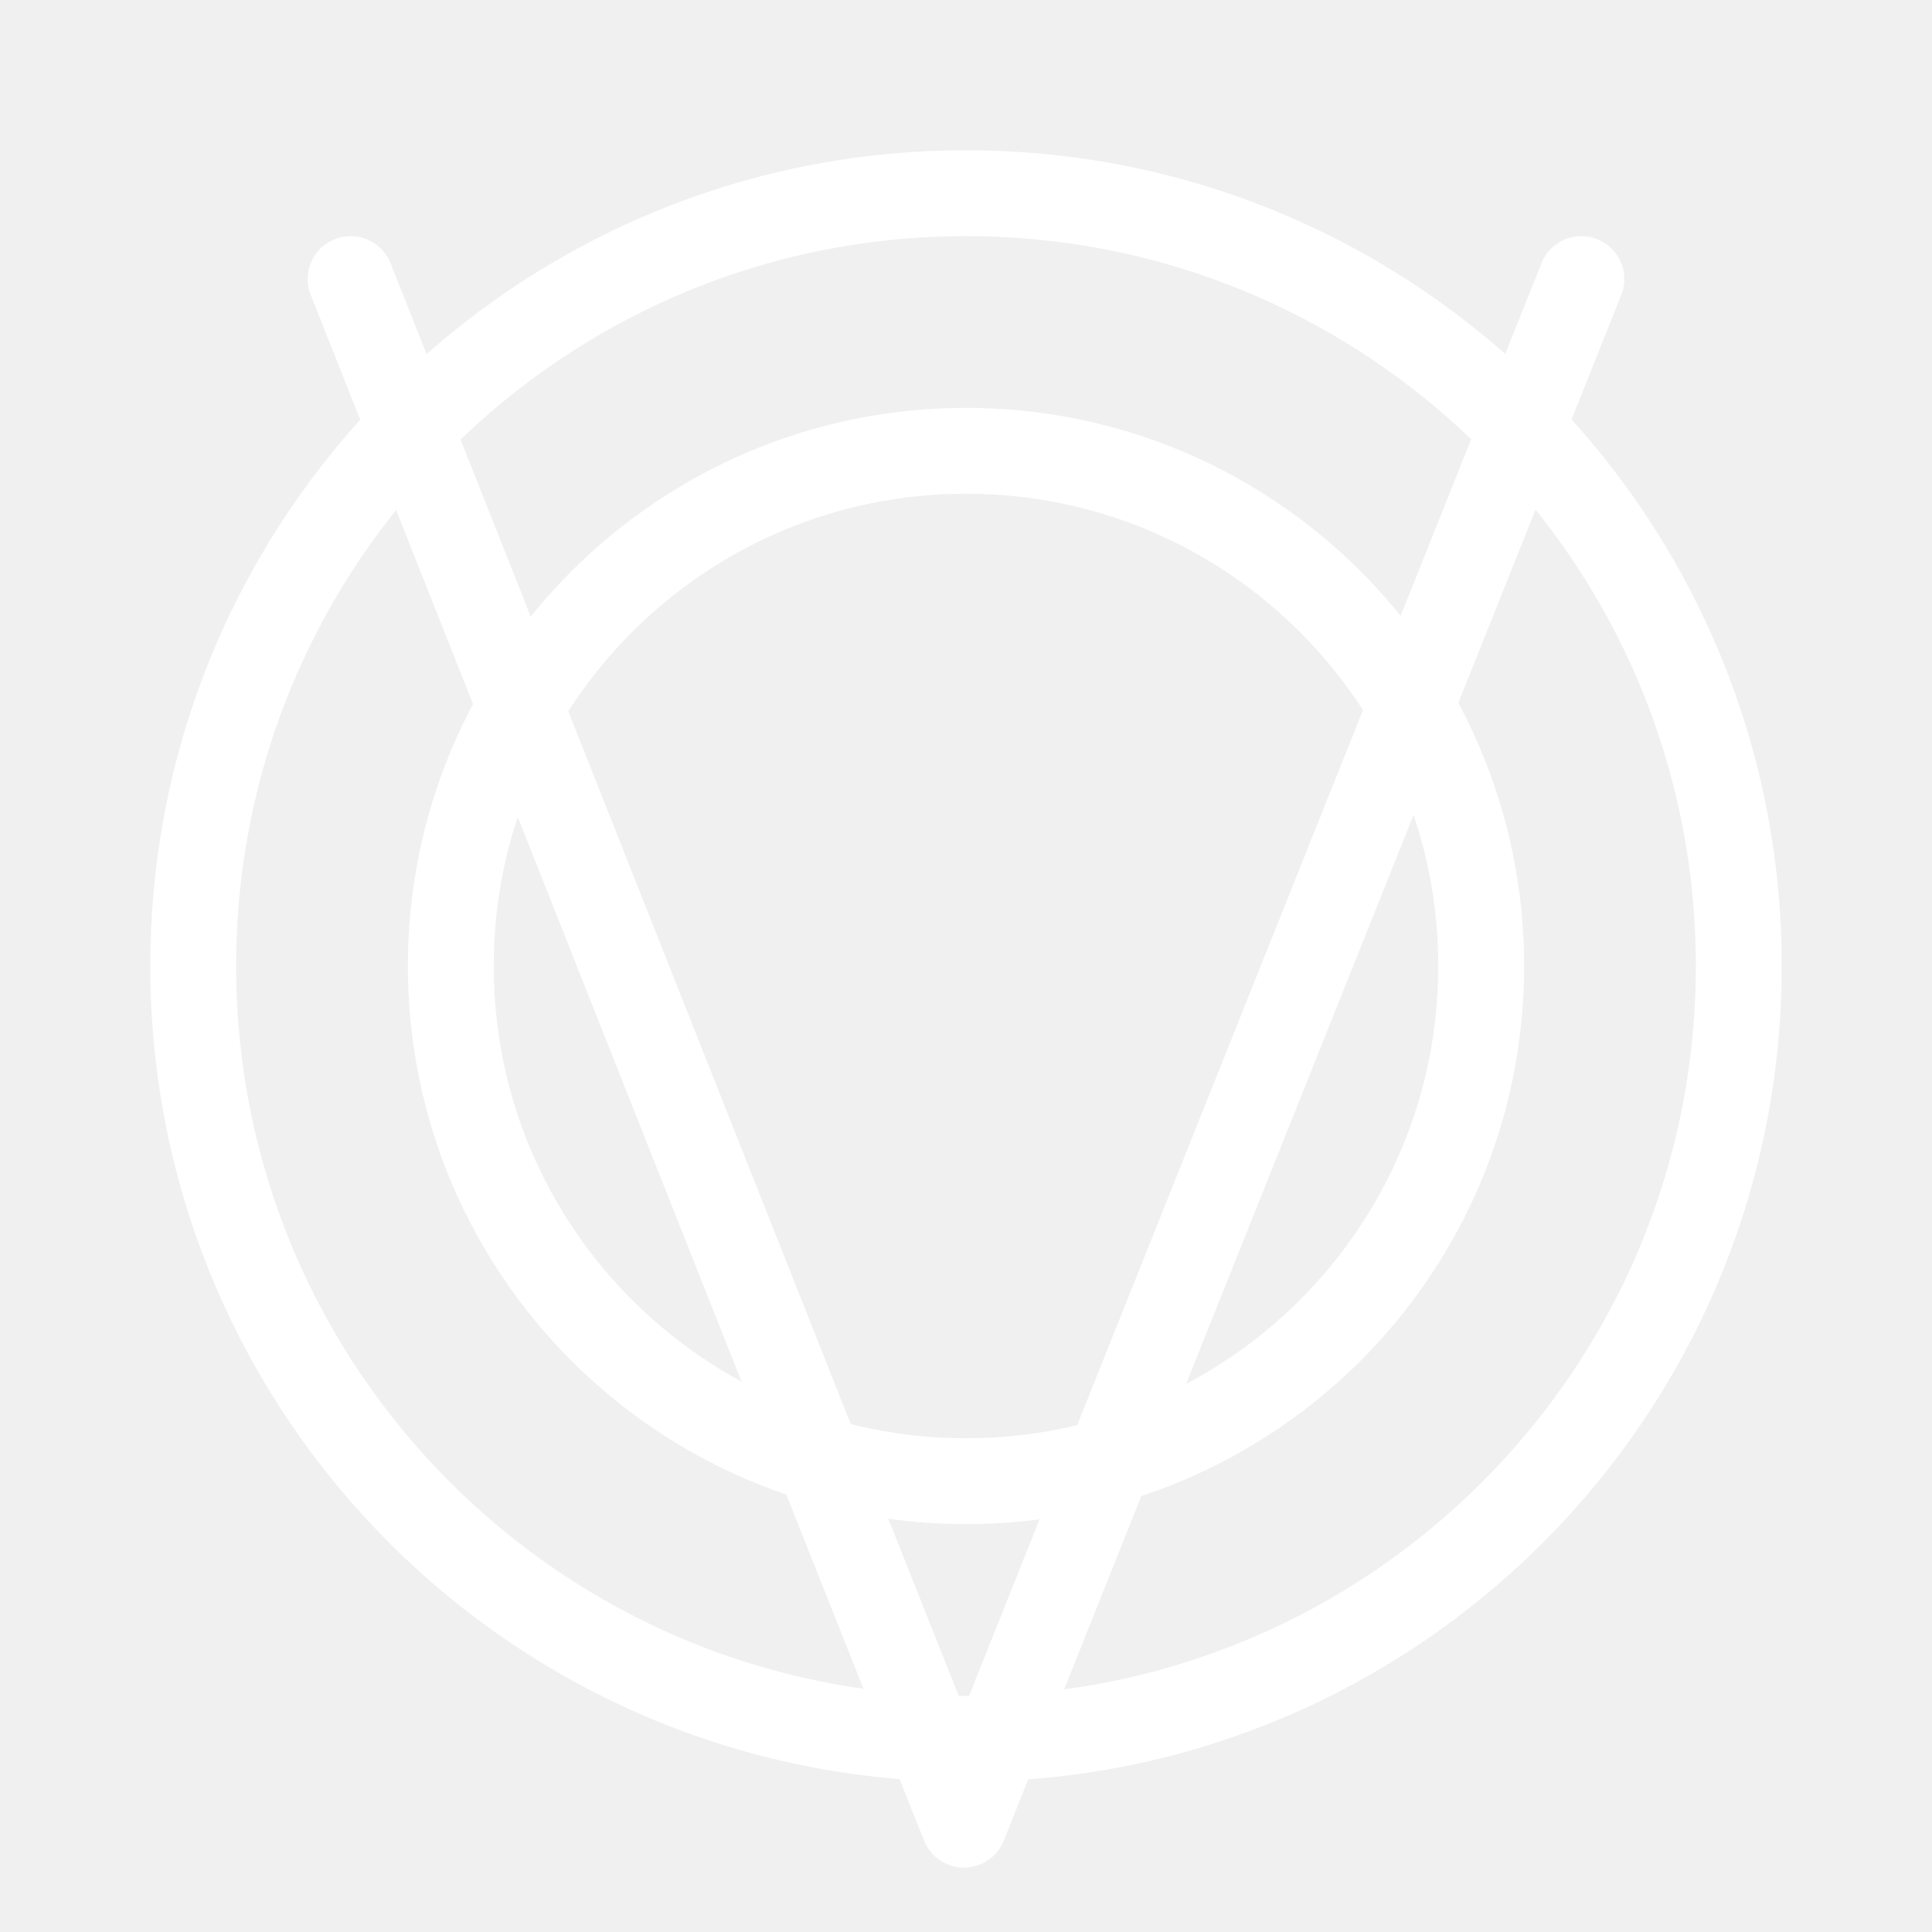
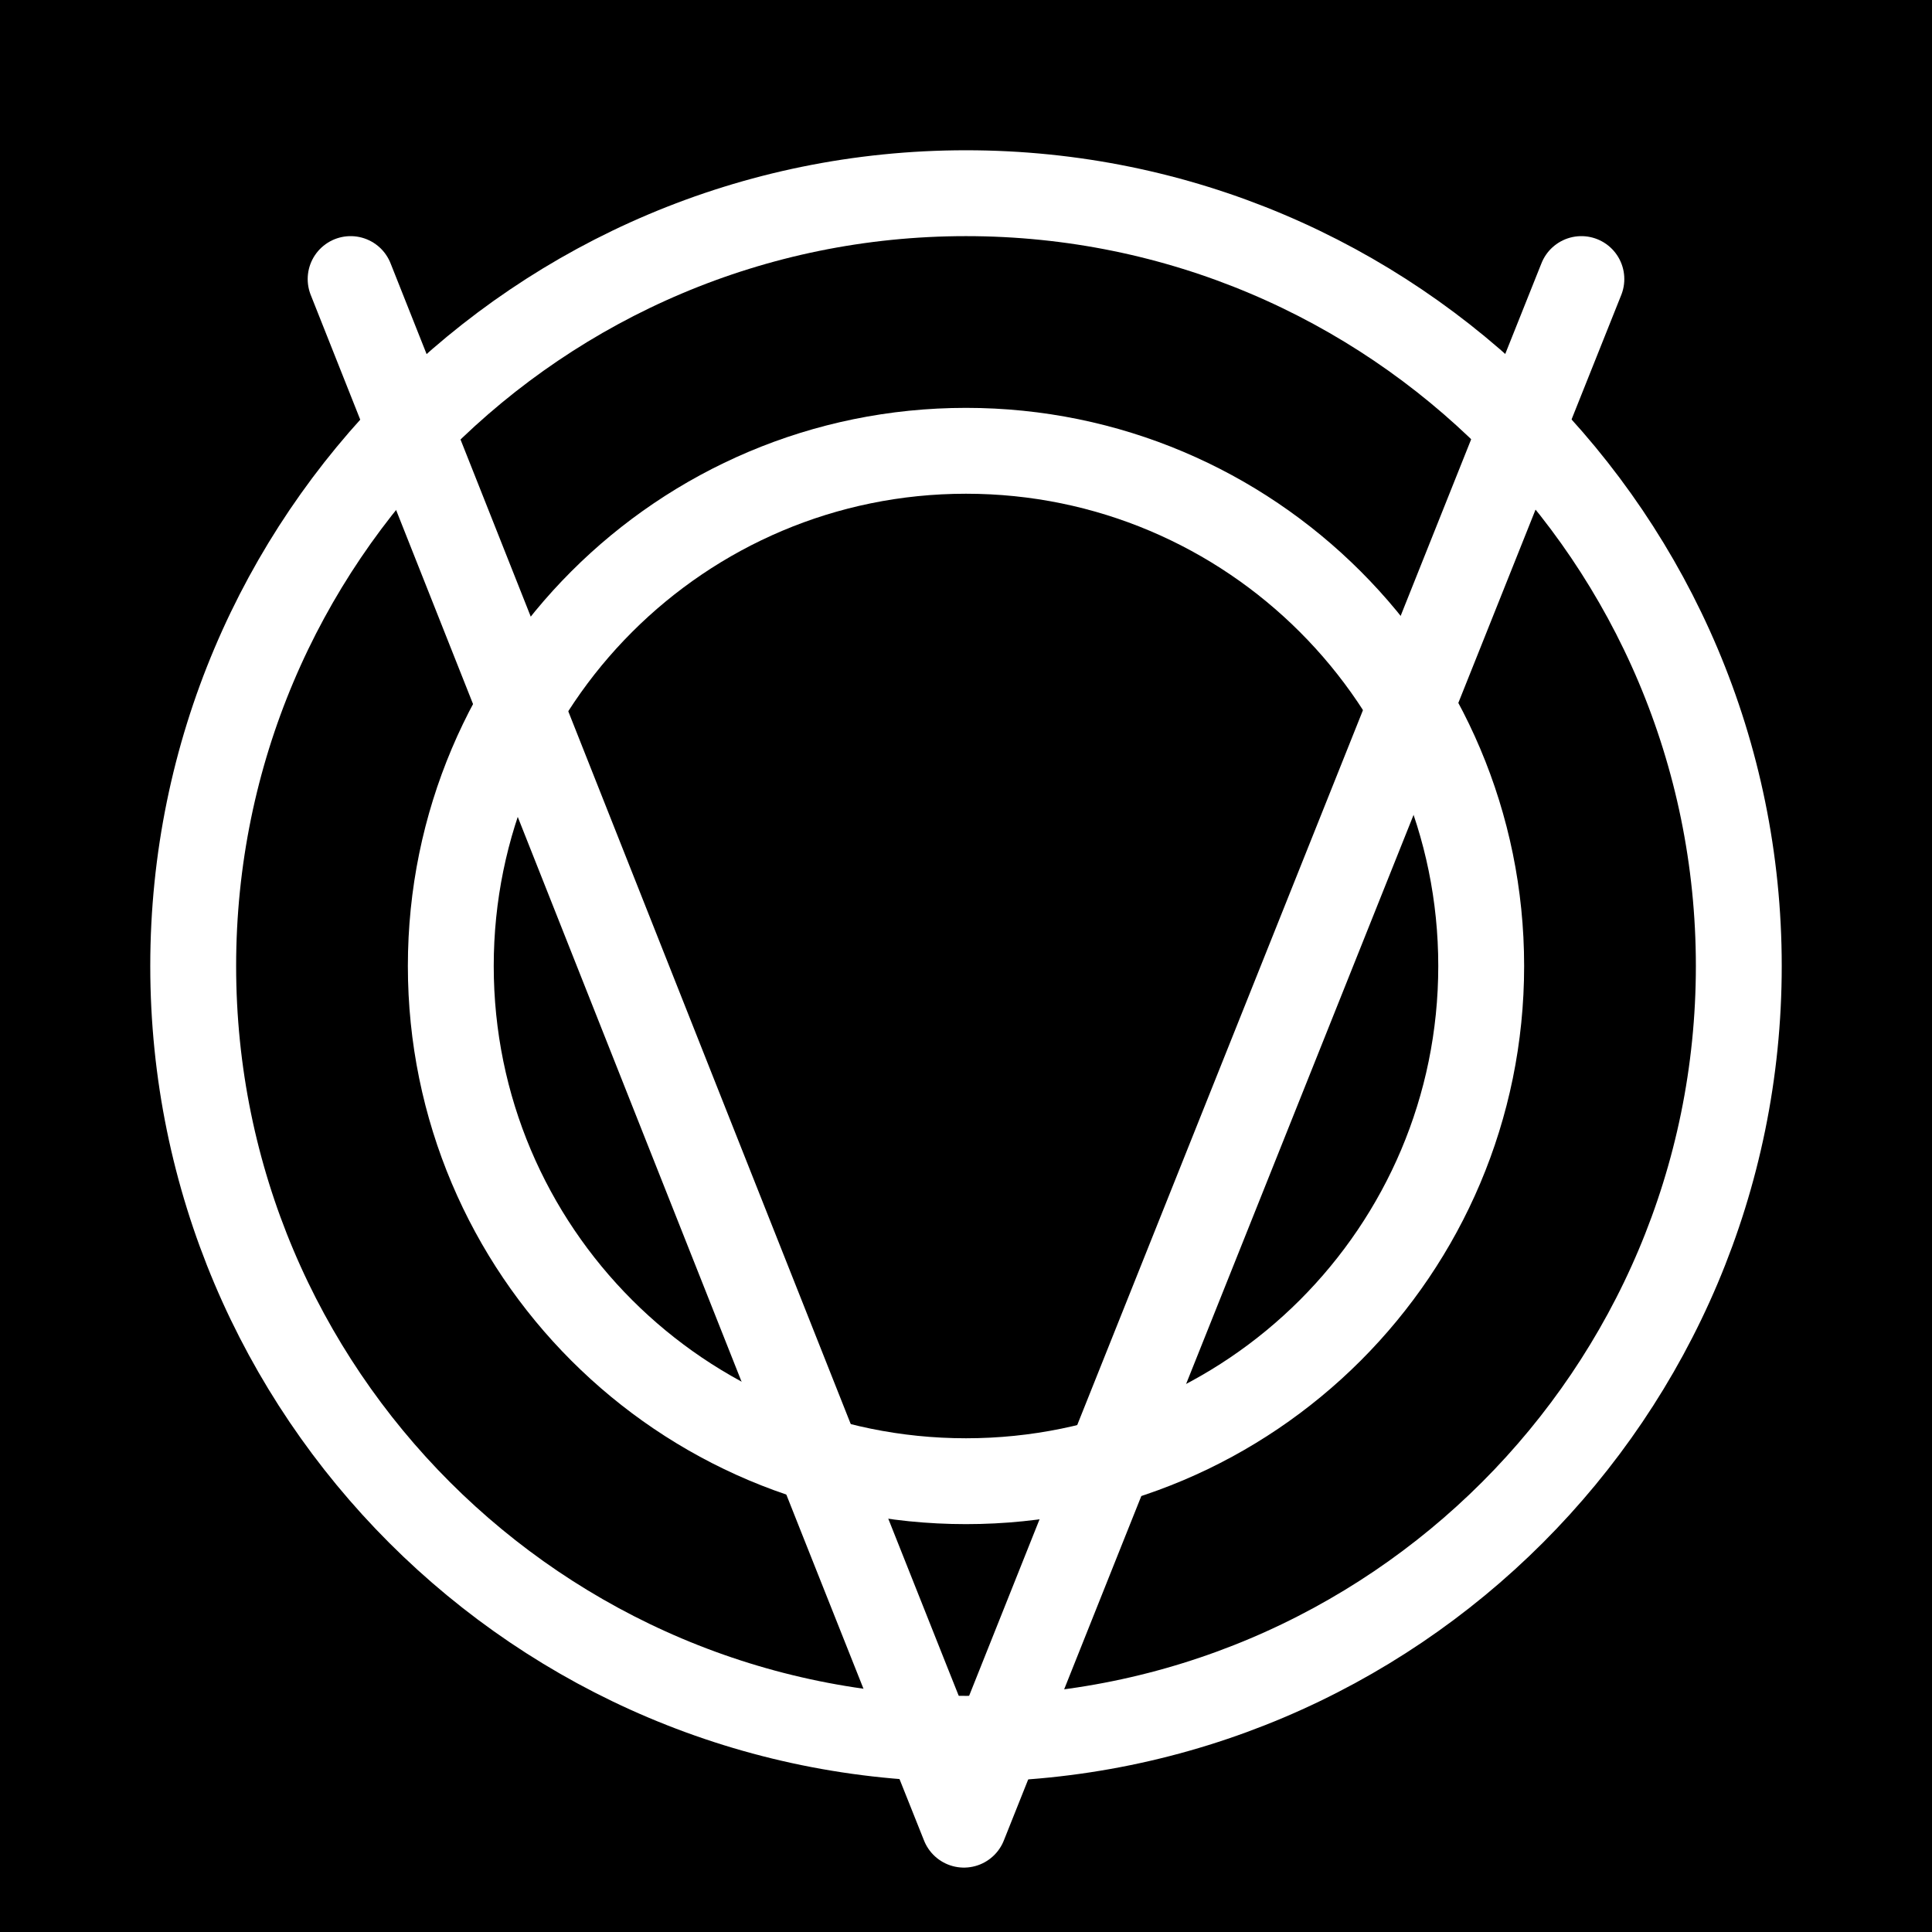
- <svg xmlns="http://www.w3.org/2000/svg" id="logo" viewBox="0 0 270 270">
+ <svg xmlns="http://www.w3.org/2000/svg" viewBox="0 0 270 270">
  <defs>
    <style>
      .cls-1 {
        stroke-miterlimit: 10;
      }

      .cls-1, .cls-2 {
        fill: none;
        stroke: #fff;
        stroke-width: 12px;
      }

      .cls-2 {
        stroke-linecap: round;
        stroke-linejoin: round;
      }
    </style>
  </defs>
-   <circle class="cls-1" cx="135" cy="135" r="72" />
-   <circle class="cls-1" cx="135" cy="135" r="108" />
-   <path class="cls-2" d="M49,39c29.57,74.41,66.89,168.97,85.71,216,13.52-33.98,67.52-168.92,86.29-216" />
+   <g id="bg">
+     <rect x="-85" y="-115" width="1500" height="500" />
+   </g>
+   <g id="logo">
+     <circle class="cls-1" cx="135" cy="135" r="72" />
+     <circle class="cls-1" cx="135" cy="135" r="108" />
+     <path class="cls-2" d="M49,39c29.57,74.41,66.89,168.97,85.71,216,13.52-33.98,67.52-168.92,86.29-216" />
+   </g>
</svg>
